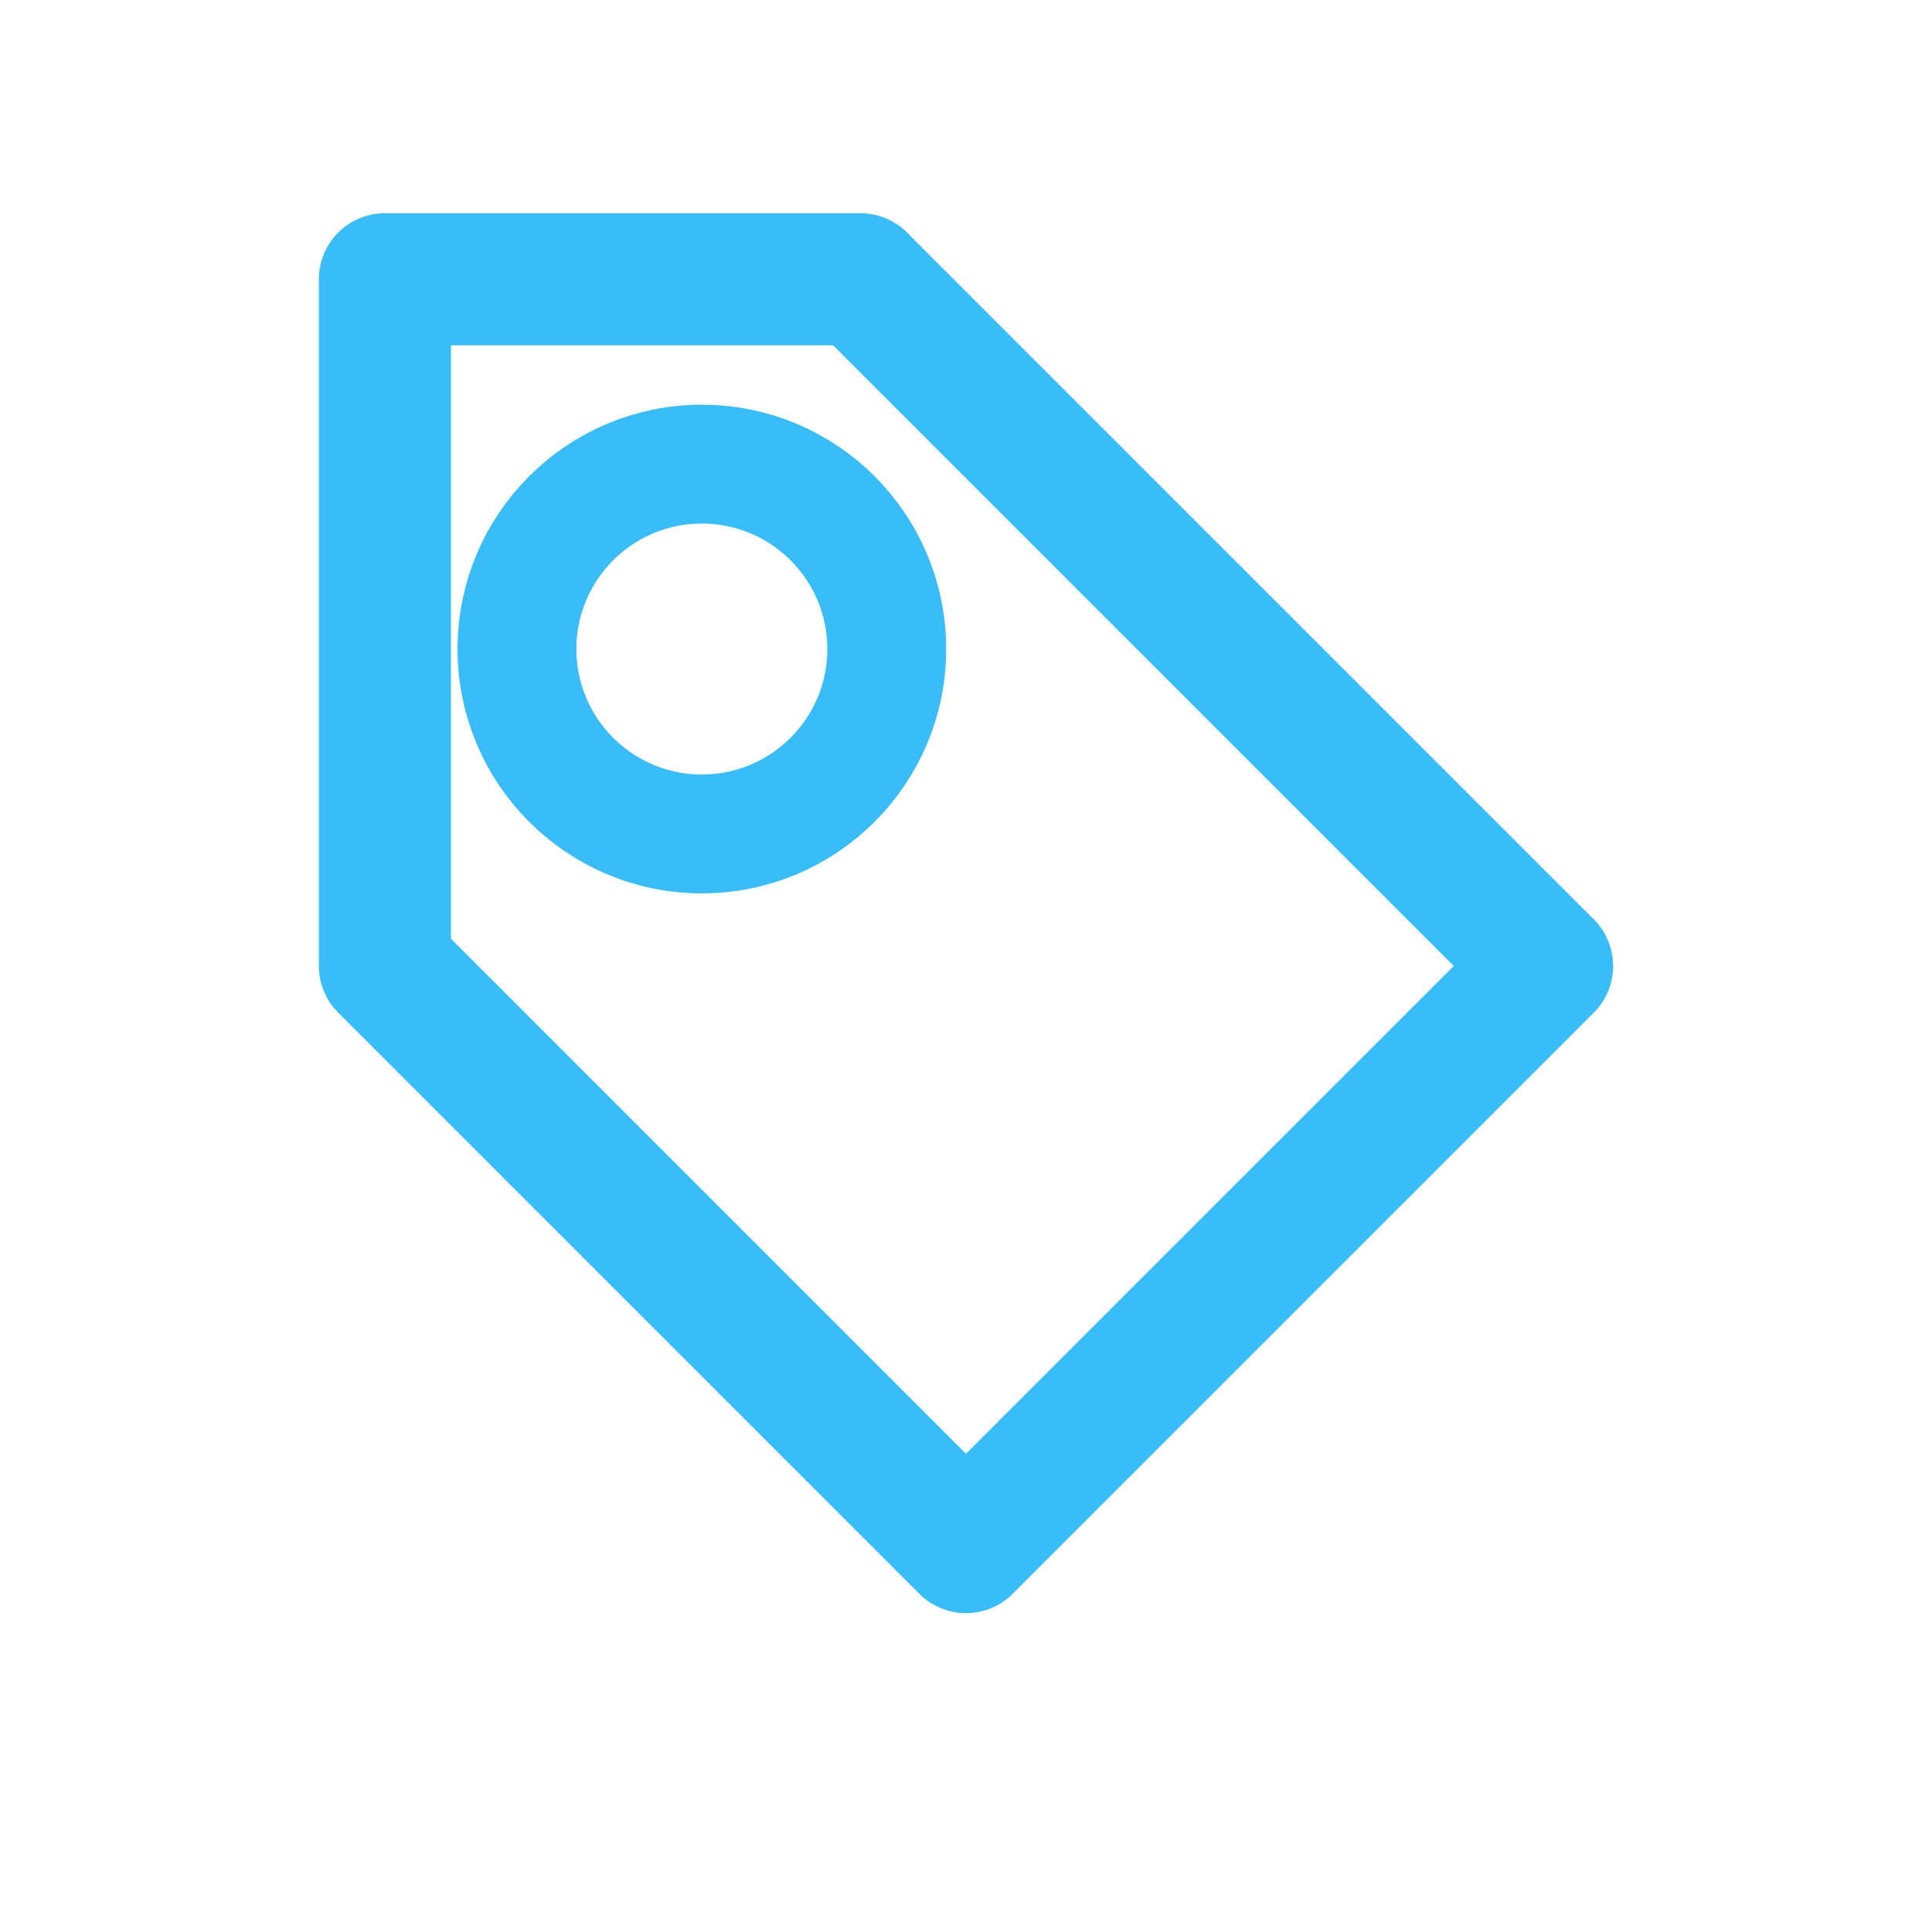
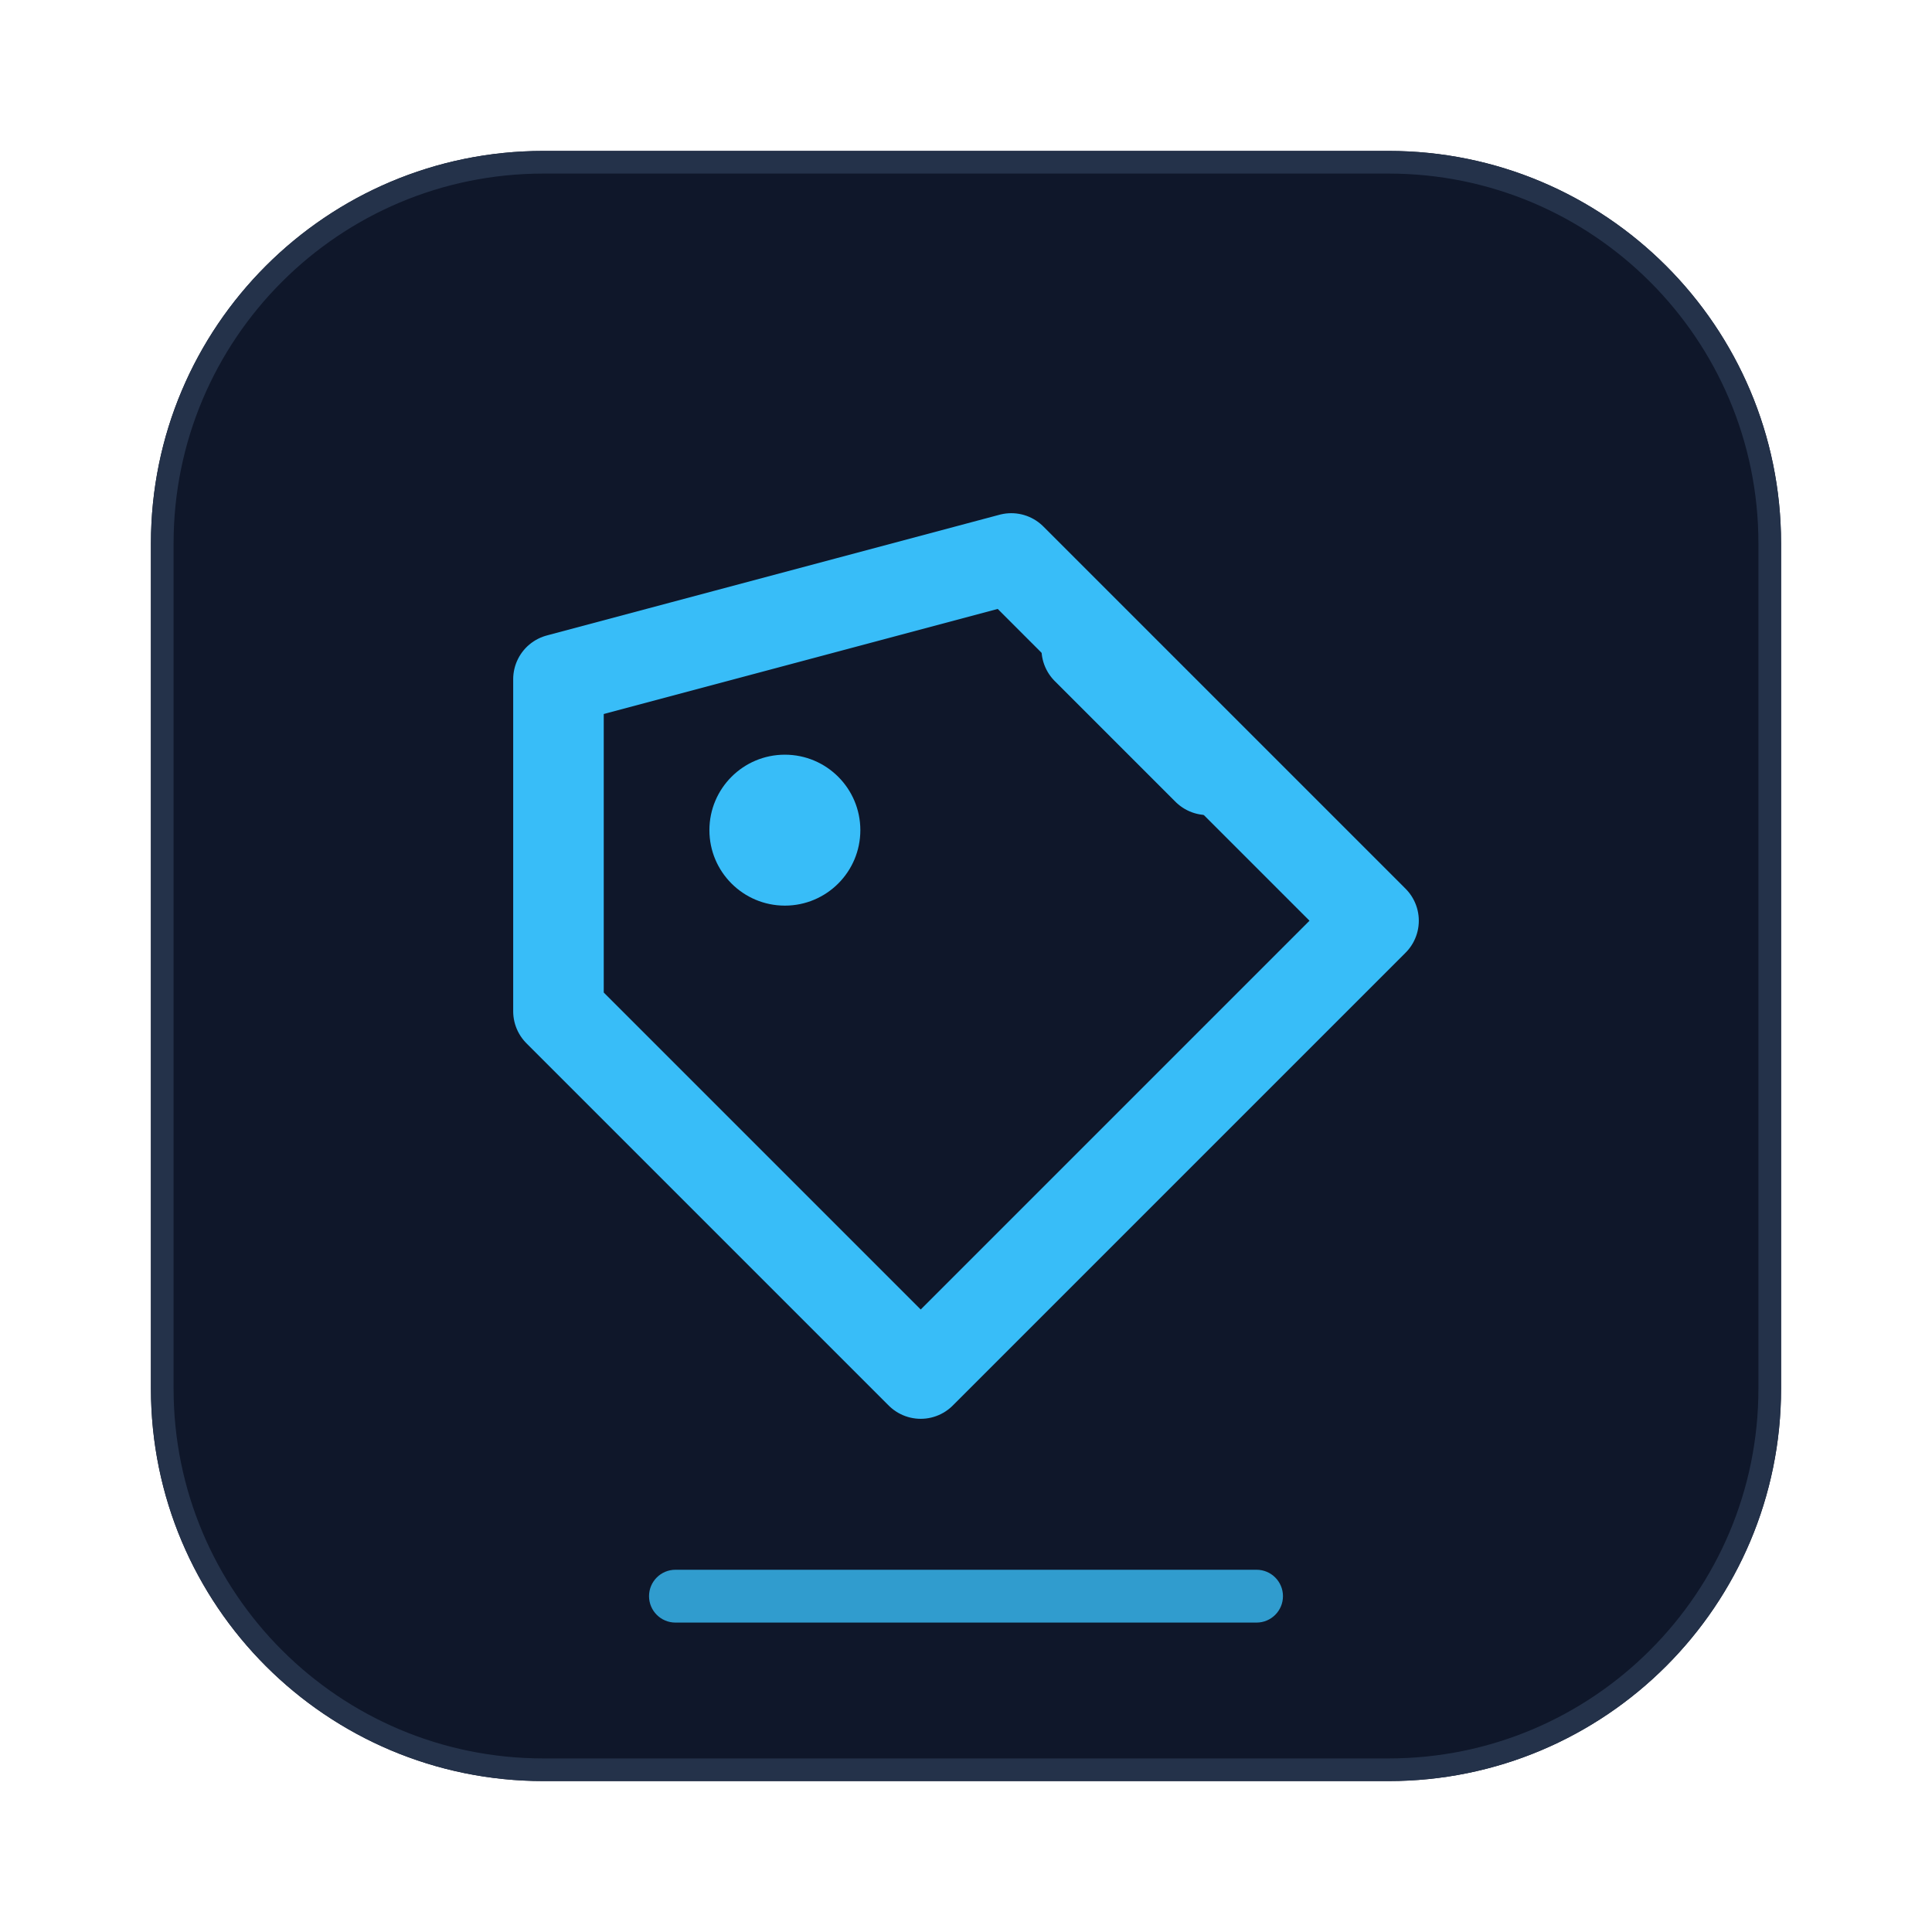
<svg xmlns="http://www.w3.org/2000/svg" viewBox="0 0 128 128" width="128" height="128">
-   <g transform="translate(64 64) scale(1.75) translate(-64 -64)">
-     <path d="M42 38 L42 64 L64 86 L86 64 L60 38 Z" stroke="#38bdf8" stroke-width="5" fill="none" stroke-linejoin="round" />
-     <circle cx="54" cy="52" r="7" fill="none" stroke="#38bdf8" stroke-width="4.5" />
+   <rect x="10" y="10" width="108" height="108" rx="26" fill="#0f172a" />
+   <rect x="10.75" y="10.75" width="106.5" height="106.5" rx="25.25" fill="none" stroke="#24324a" stroke-width="1.5" />
+   <rect x="43" y="104" width="42" height="3.5" rx="1.75" fill="#38bdf8" opacity=".8" />
+   <g fill="none" stroke="#38bdf8" stroke-width="6" stroke-linecap="round" stroke-linejoin="round">
+     <path d="M37 45v22l24 24 30-30-24-24z" />
+     <circle cx="52" cy="55" r="5" fill="#38bdf8" stroke="none" />
+     <path d="M72 43l8 8" />
  </g>
</svg>
